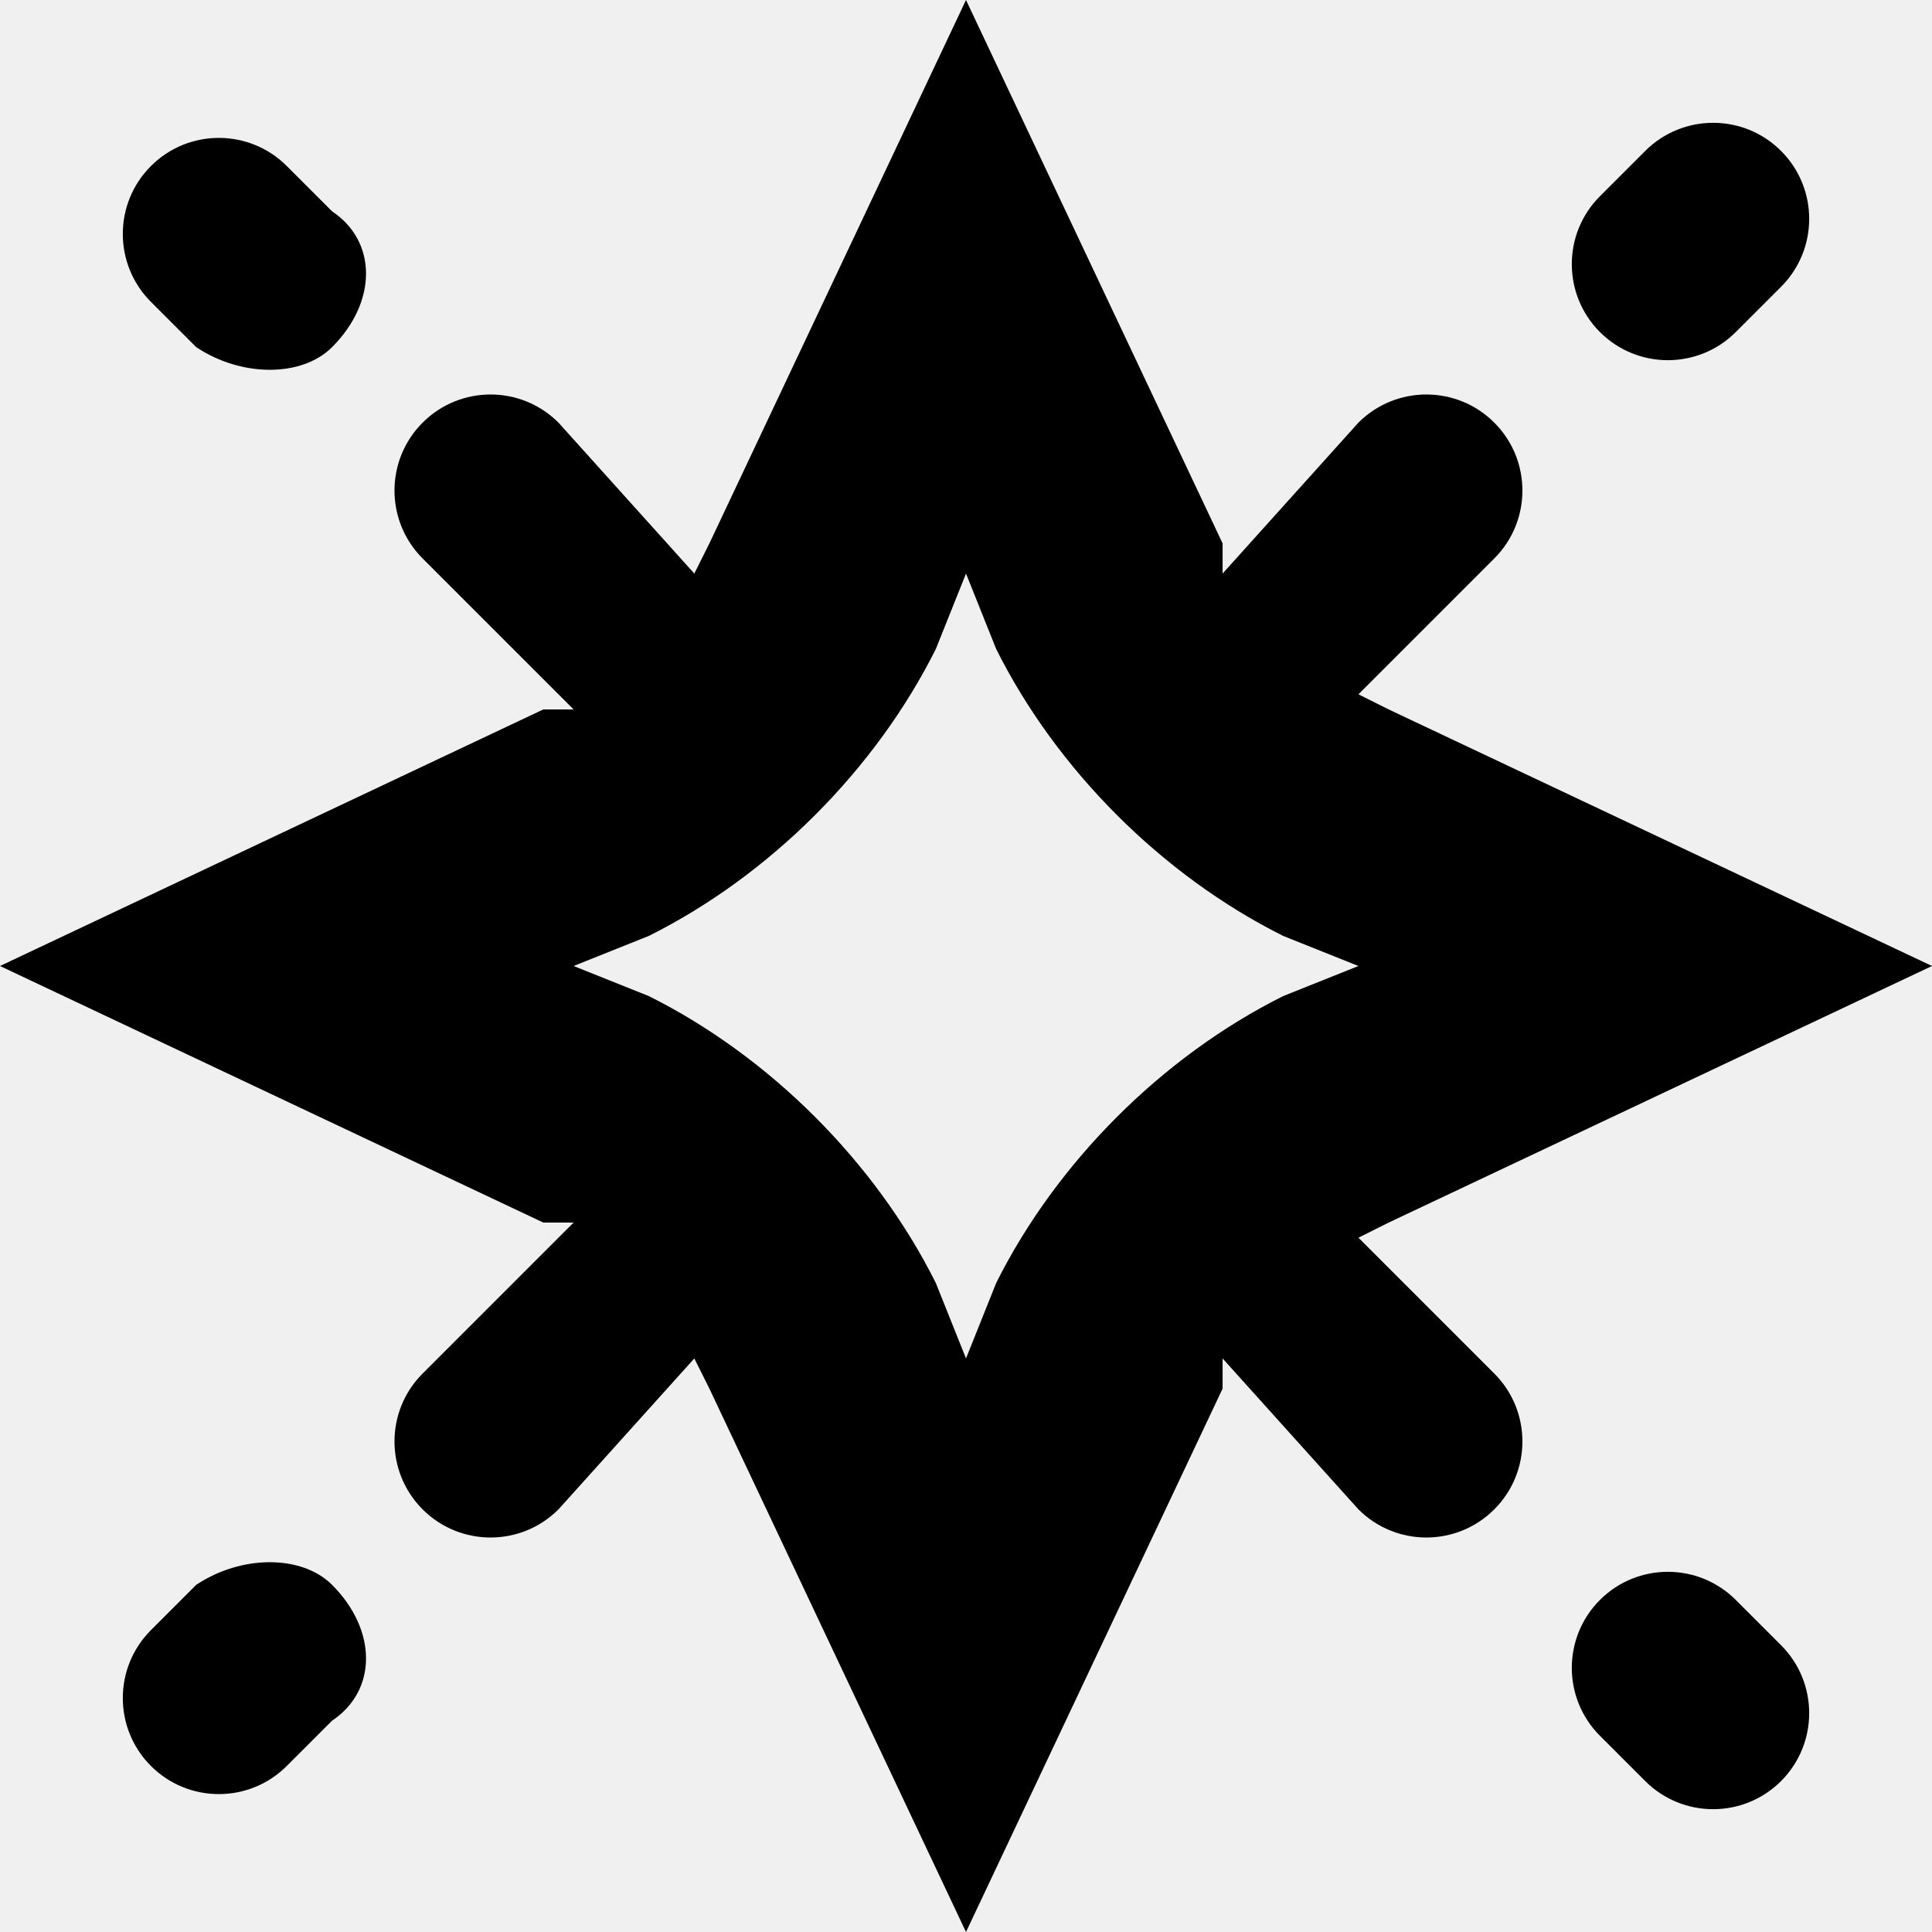
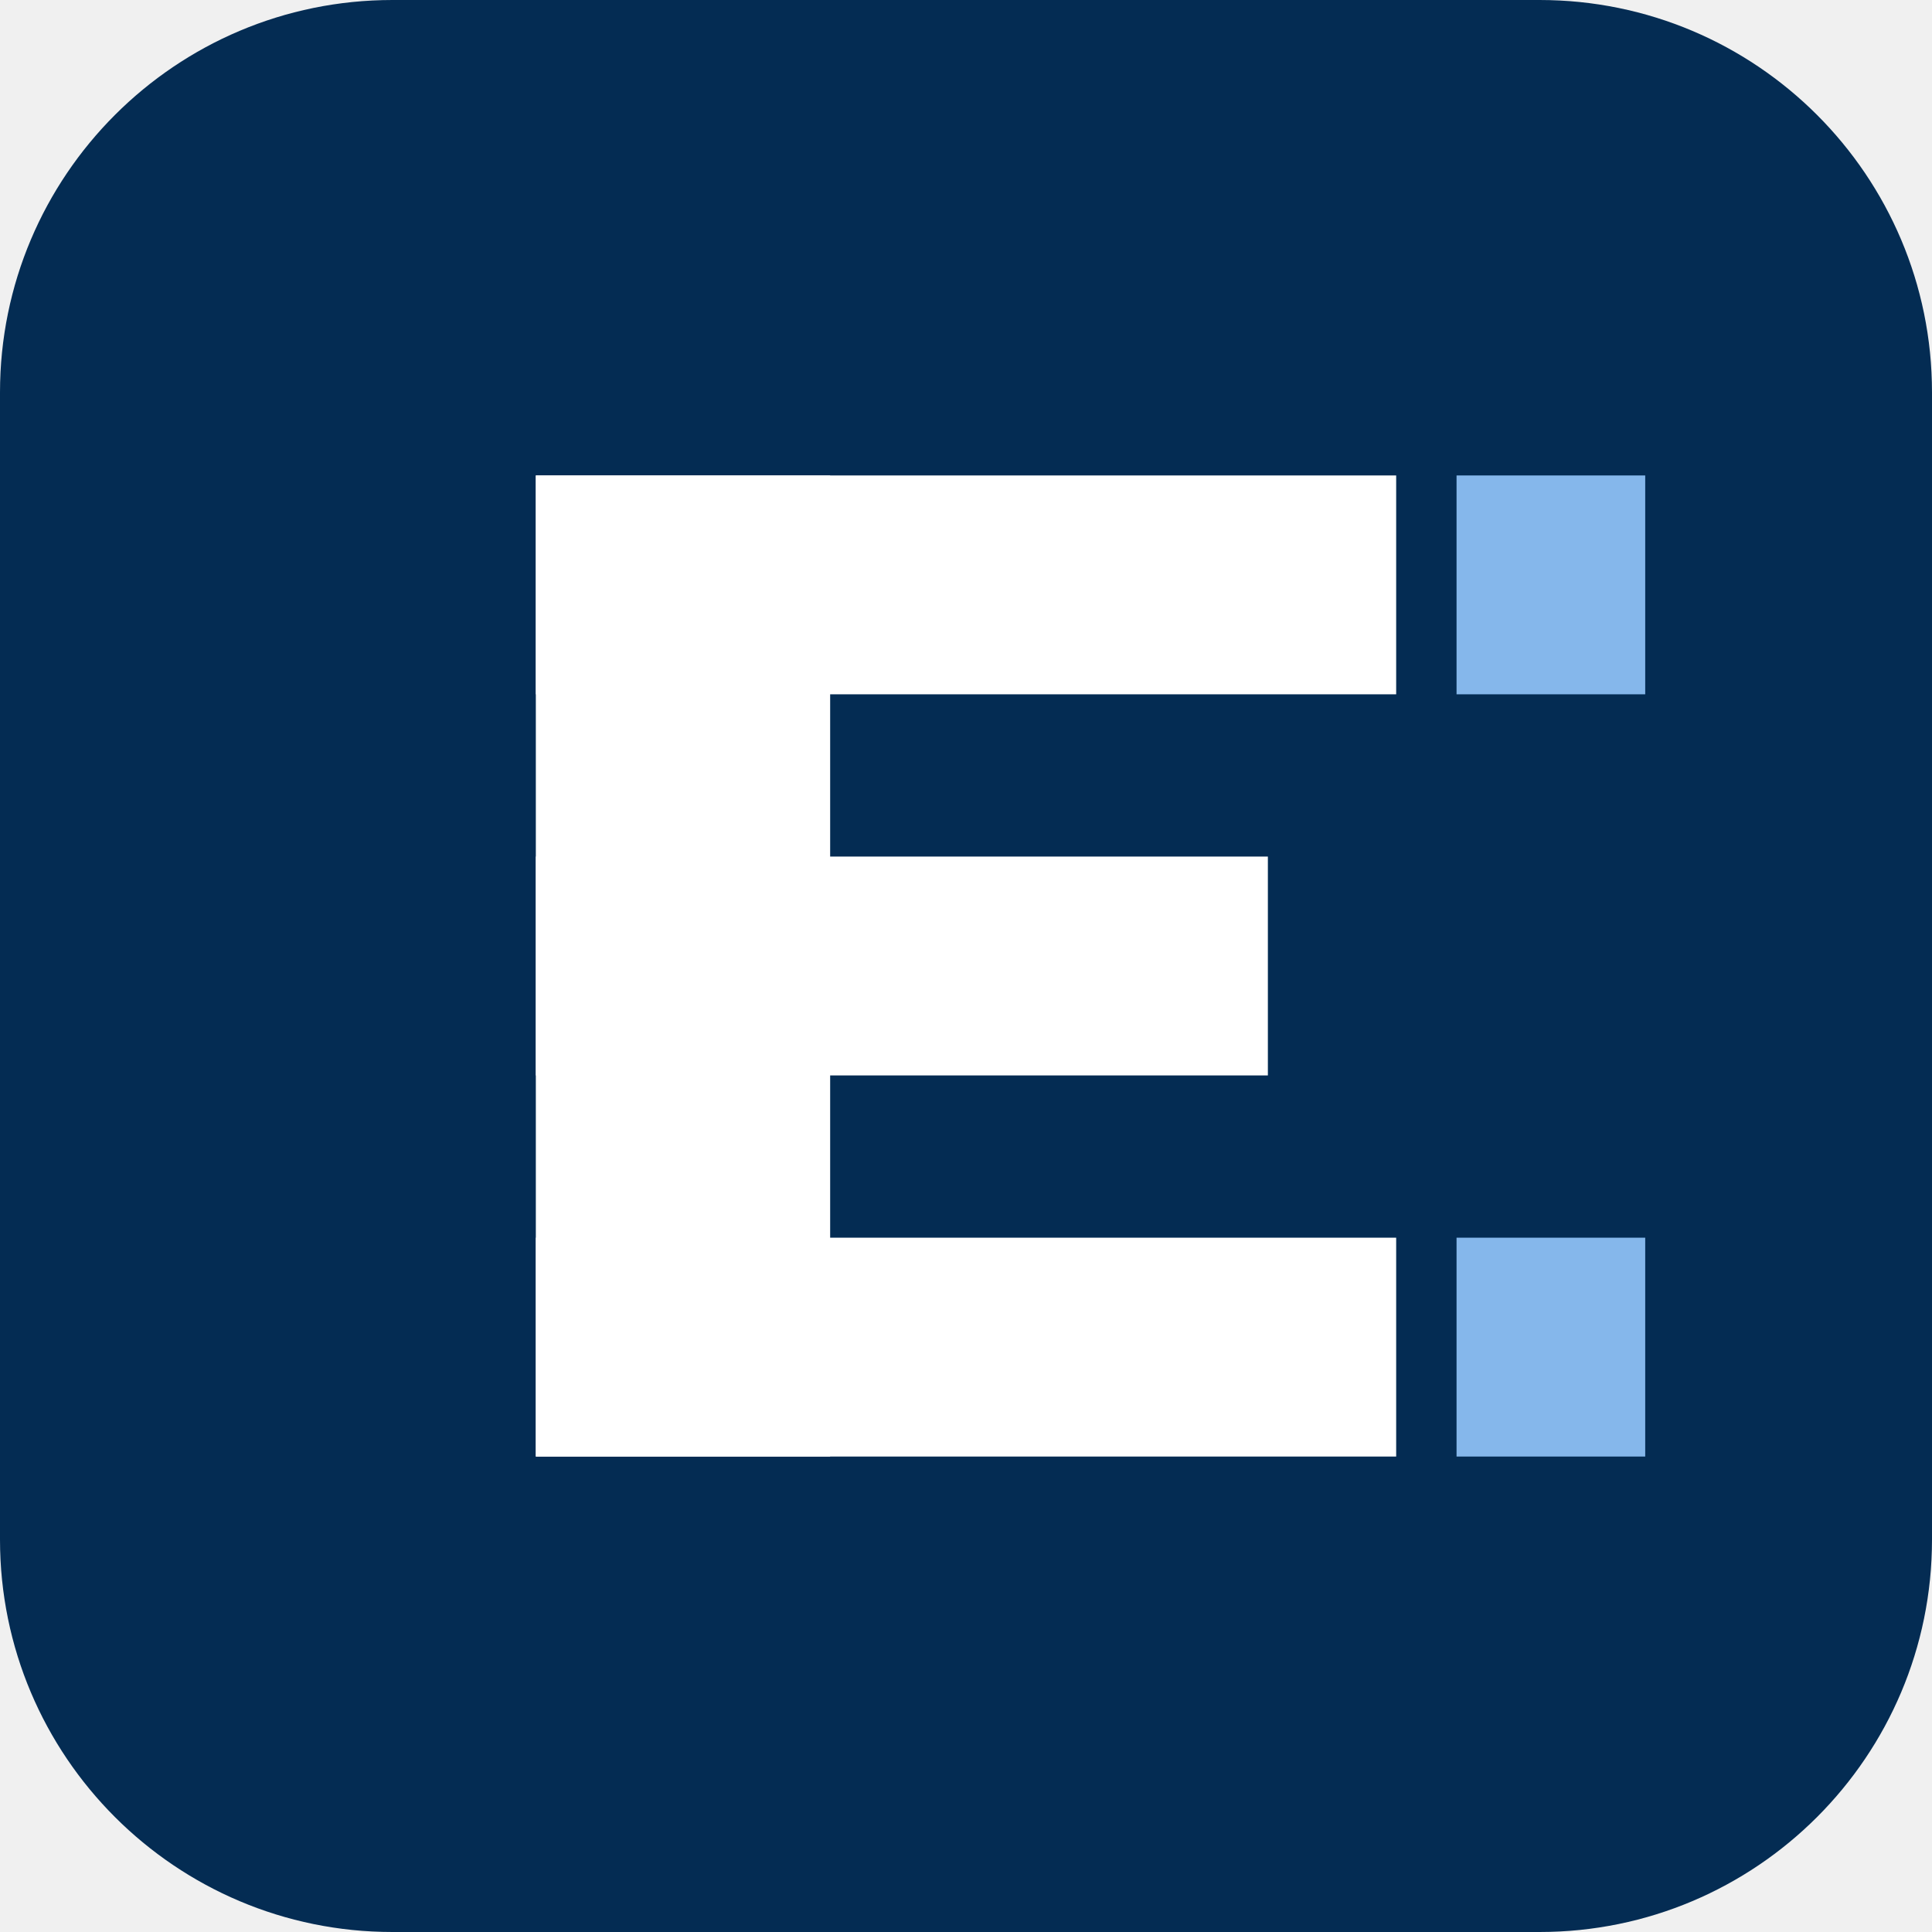
- <svg xmlns="http://www.w3.org/2000/svg" viewBox="0 0 128 128">
-   <path fill-rule="evenodd" d="M81 36 64 0 47 36l-1 2-9-10a6 6 0 0 0-9 9l10 10h-2L0 64l36 17h2L28 91a6 6 0 1 0 9 9l9-10 1 2 17 36 17-36v-2l9 10a6 6 0 1 0 9-9l-9-9 2-1 36-17-36-17-2-1 9-9a6 6 0 1 0-9-9l-9 10v-2Zm-17 2-2 5c-4 8-11 15-19 19l-5 2 5 2c8 4 15 11 19 19l2 5 2-5c4-8 11-15 19-19l5-2-5-2c-8-4-15-11-19-19l-2-5Z" clip-rule="evenodd" />
-   <path d="M118 19a6 6 0 0 0-9-9l-3 3a6 6 0 1 0 9 9l3-3Zm-96 4c-2 2-6 2-9 0l-3-3a6 6 0 1 1 9-9l3 3c3 2 3 6 0 9Zm0 82c-2-2-6-2-9 0l-3 3a6 6 0 1 0 9 9l3-3c3-2 3-6 0-9Zm96 4a6 6 0 0 1-9 9l-3-3a6 6 0 1 1 9-9l3 3Z" />
-   <style>path{fill:#000}@media (prefers-color-scheme:dark){path{fill:#fff}}</style>
+ <svg xmlns="http://www.w3.org/2000/svg" viewBox="0 0 512 512" role="img" aria-labelledby="title">
+   <rect width="512" height="512" rx="104" fill="#042C53" />
+   <path fill="#FFFFFF" d="M142 126h78v260h-78z" />
+   <path fill="#FFFFFF" d="M142 126h228v58H142zM142 227h194v58H142zM142 328h228v58H142z" />
+   <path fill="#85B7EB" d="M386 328h50v58h-50z" />
+   <path fill="#85B7EB" d="M386 126h50v58h-50z" />
</svg>
